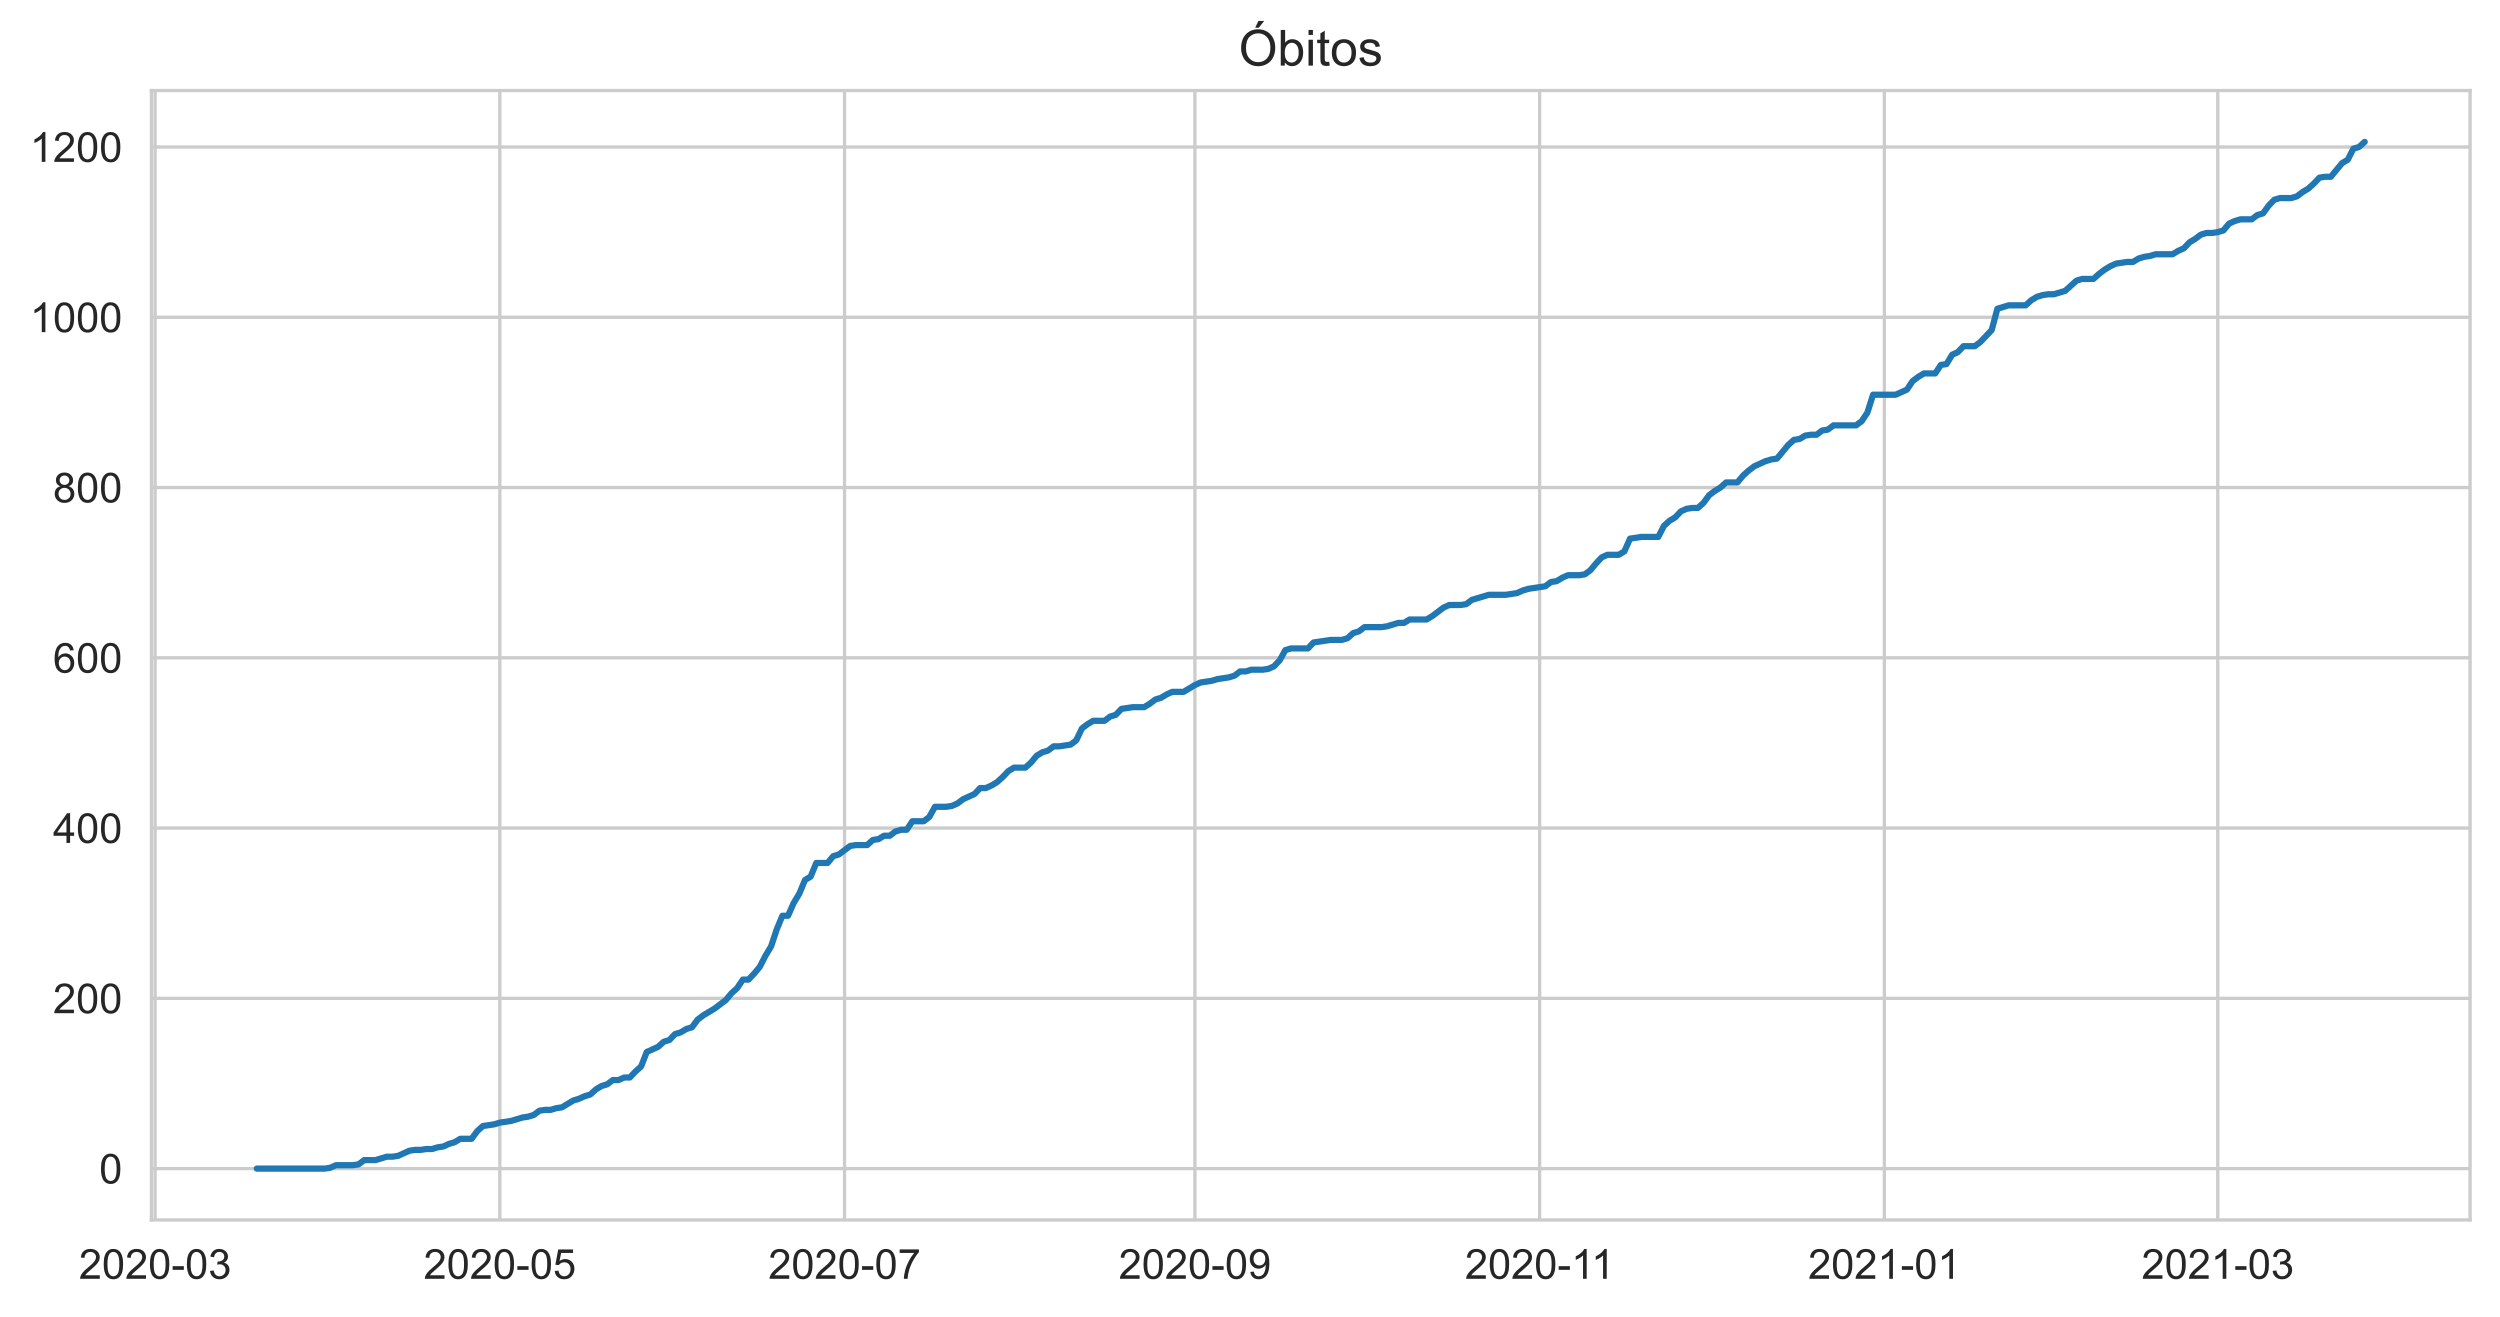
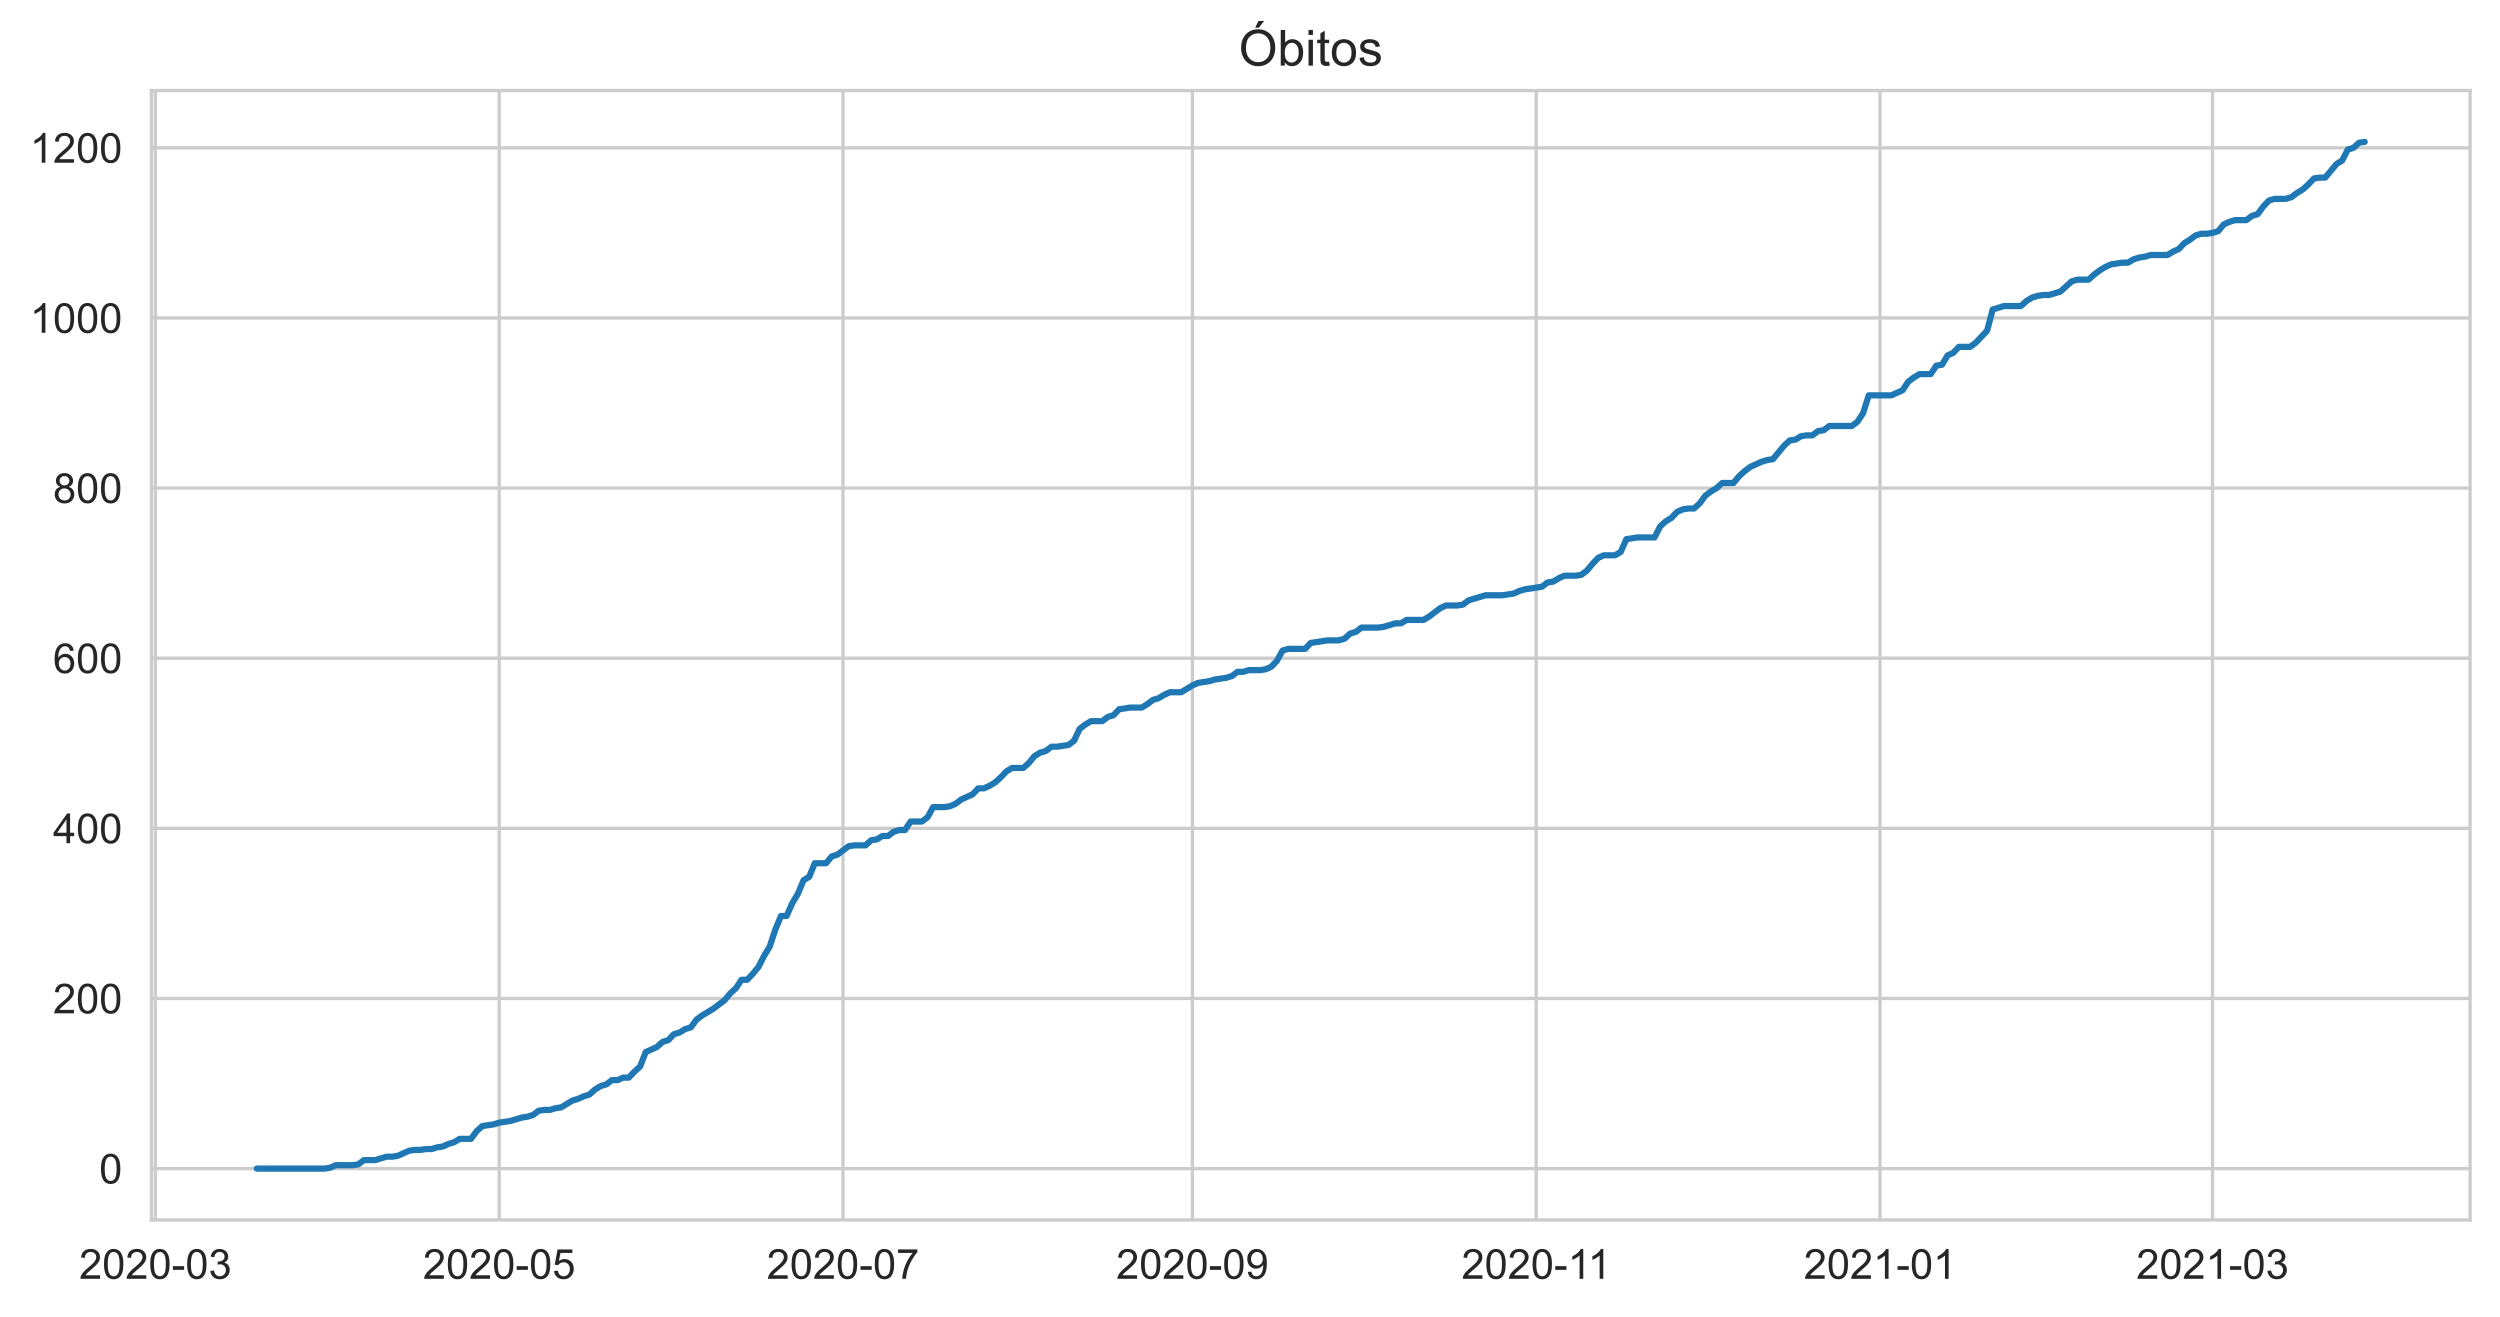
<svg xmlns="http://www.w3.org/2000/svg" xmlns:xlink="http://www.w3.org/1999/xlink" height="316.935pt" version="1.1" viewBox="0 0 601.644 316.935" width="601.644pt">
  <defs>
    <style type="text/css">*{stroke-linecap:butt;stroke-linejoin:round;}</style>
  </defs>
  <g id="figure_1">
    <g id="patch_1">
      <path d="M 0 316.935  L 601.644 316.935  L 601.644 0  L 0 0  z " style="fill:#ffffff;" />
    </g>
    <g id="axes_1">
      <g id="patch_2">
        <path d="M 36.444 293.589  L 594.444 293.589  L 594.444 21.789  L 36.444 21.789  z " style="fill:#ffffff;" />
      </g>
      <g id="matplotlib.axis_1">
        <g id="xtick_1">
          <g id="line2d_1">
-             <path clip-path="url(#p186837941b)" d="M 37.328 293.589  L 37.328 21.789  " style="fill:none;stroke:#cccccc;stroke-linecap:round;stroke-width:0.8;" />
+             <path clip-path="url(#pea002a04ec)" d="M 37.393 293.589  L 37.393 21.789  " style="fill:none;stroke:#cccccc;stroke-linecap:round;stroke-width:0.8;" />
          </g>
          <g id="text_1">
-             <g style="fill:#262626;" transform="translate(18.98008 307.7472)scale(0.1 -0.1)">
+             <g style="fill:#262626;" transform="translate(19.04554 307.7472)scale(0.1 -0.1)">
              <defs>
                <path d="M 3222 541  L 3222 0  L 194 0  Q 188 203 259 391  Q 375 700 629 1000  Q 884 1300 1366 1694  Q 2113 2306 2375 2664  Q 2638 3022 2638 3341  Q 2638 3675 2398 3904  Q 2159 4134 1775 4134  Q 1369 4134 1125 3890  Q 881 3647 878 3216  L 300 3275  Q 359 3922 746 4261  Q 1134 4600 1788 4600  Q 2447 4600 2831 4234  Q 3216 3869 3216 3328  Q 3216 3053 3103 2787  Q 2991 2522 2730 2228  Q 2469 1934 1863 1422  Q 1356 997 1212 845  Q 1069 694 975 541  L 3222 541  z " id="ArialMT-32" transform="scale(0.015625)" />
                <path d="M 266 2259  Q 266 3072 433 3567  Q 600 4063 929 4331  Q 1259 4600 1759 4600  Q 2128 4600 2406 4451  Q 2684 4303 2865 4023  Q 3047 3744 3150 3342  Q 3253 2941 3253 2259  Q 3253 1453 3087 958  Q 2922 463 2592 192  Q 2263 -78 1759 -78  Q 1097 -78 719 397  Q 266 969 266 2259  z M 844 2259  Q 844 1131 1108 757  Q 1372 384 1759 384  Q 2147 384 2411 759  Q 2675 1134 2675 2259  Q 2675 3391 2411 3762  Q 2147 4134 1753 4134  Q 1366 4134 1134 3806  Q 844 3388 844 2259  z " id="ArialMT-30" transform="scale(0.015625)" />
                <path d="M 203 1375  L 203 1941  L 1931 1941  L 1931 1375  L 203 1375  z " id="ArialMT-2d" transform="scale(0.015625)" />
                <path d="M 269 1209  L 831 1284  Q 928 806 1161 595  Q 1394 384 1728 384  Q 2125 384 2398 659  Q 2672 934 2672 1341  Q 2672 1728 2419 1979  Q 2166 2231 1775 2231  Q 1616 2231 1378 2169  L 1441 2663  Q 1497 2656 1531 2656  Q 1891 2656 2178 2843  Q 2466 3031 2466 3422  Q 2466 3731 2256 3934  Q 2047 4138 1716 4138  Q 1388 4138 1169 3931  Q 950 3725 888 3313  L 325 3413  Q 428 3978 793 4289  Q 1159 4600 1703 4600  Q 2078 4600 2393 4439  Q 2709 4278 2876 4000  Q 3044 3722 3044 3409  Q 3044 3113 2884 2869  Q 2725 2625 2413 2481  Q 2819 2388 3044 2092  Q 3269 1797 3269 1353  Q 3269 753 2831 336  Q 2394 -81 1725 -81  Q 1122 -81 723 278  Q 325 638 269 1209  z " id="ArialMT-33" transform="scale(0.015625)" />
              </defs>
              <use xlink:href="#ArialMT-32" />
              <use x="55.615" xlink:href="#ArialMT-30" />
              <use x="111.23" xlink:href="#ArialMT-32" />
              <use x="166.846" xlink:href="#ArialMT-30" />
              <use x="222.461" xlink:href="#ArialMT-2d" />
              <use x="255.762" xlink:href="#ArialMT-30" />
              <use x="311.377" xlink:href="#ArialMT-33" />
            </g>
          </g>
        </g>
        <g id="xtick_2">
          <g id="line2d_2">
-             <path clip-path="url(#p186837941b)" d="M 120.287 293.589  L 120.287 21.789  " style="fill:none;stroke:#cccccc;stroke-linecap:round;stroke-width:0.8;" />
+             <path clip-path="url(#pea002a04ec)" d="M 120.13 293.589  L 120.13 21.789  " style="fill:none;stroke:#cccccc;stroke-linecap:round;stroke-width:0.8;" />
          </g>
          <g id="text_2">
-             <g style="fill:#262626;" transform="translate(101.9389 307.7472)scale(0.1 -0.1)">
+             <g style="fill:#262626;" transform="translate(101.7825 307.7472)scale(0.1 -0.1)">
              <defs>
                <path d="M 266 1200  L 856 1250  Q 922 819 1161 601  Q 1400 384 1738 384  Q 2144 384 2425 690  Q 2706 997 2706 1503  Q 2706 1984 2436 2262  Q 2166 2541 1728 2541  Q 1456 2541 1237 2417  Q 1019 2294 894 2097  L 366 2166  L 809 4519  L 3088 4519  L 3088 3981  L 1259 3981  L 1013 2750  Q 1425 3038 1878 3038  Q 2478 3038 2890 2622  Q 3303 2206 3303 1553  Q 3303 931 2941 478  Q 2500 -78 1738 -78  Q 1113 -78 717 272  Q 322 622 266 1200  z " id="ArialMT-35" transform="scale(0.015625)" />
              </defs>
              <use xlink:href="#ArialMT-32" />
              <use x="55.615" xlink:href="#ArialMT-30" />
              <use x="111.23" xlink:href="#ArialMT-32" />
              <use x="166.846" xlink:href="#ArialMT-30" />
              <use x="222.461" xlink:href="#ArialMT-2d" />
              <use x="255.762" xlink:href="#ArialMT-30" />
              <use x="311.377" xlink:href="#ArialMT-35" />
            </g>
          </g>
        </g>
        <g id="xtick_3">
          <g id="line2d_3">
-             <path clip-path="url(#p186837941b)" d="M 203.245 293.589  L 203.245 21.789  " style="fill:none;stroke:#cccccc;stroke-linecap:round;stroke-width:0.8;" />
+             <path clip-path="url(#pea002a04ec)" d="M 202.867 293.589  L 202.867 21.789  " style="fill:none;stroke:#cccccc;stroke-linecap:round;stroke-width:0.8;" />
          </g>
          <g id="text_3">
-             <g style="fill:#262626;" transform="translate(184.8977 307.7472)scale(0.1 -0.1)">
+             <g style="fill:#262626;" transform="translate(184.5195 307.7472)scale(0.1 -0.1)">
              <defs>
                <path d="M 303 3981  L 303 4522  L 3269 4522  L 3269 4084  Q 2831 3619 2401 2847  Q 1972 2075 1738 1259  Q 1569 684 1522 0  L 944 0  Q 953 541 1156 1306  Q 1359 2072 1739 2783  Q 2119 3494 2547 3981  L 303 3981  z " id="ArialMT-37" transform="scale(0.015625)" />
              </defs>
              <use xlink:href="#ArialMT-32" />
              <use x="55.615" xlink:href="#ArialMT-30" />
              <use x="111.23" xlink:href="#ArialMT-32" />
              <use x="166.846" xlink:href="#ArialMT-30" />
              <use x="222.461" xlink:href="#ArialMT-2d" />
              <use x="255.762" xlink:href="#ArialMT-30" />
              <use x="311.377" xlink:href="#ArialMT-37" />
            </g>
          </g>
        </g>
        <g id="xtick_4">
          <g id="line2d_4">
-             <path clip-path="url(#p186837941b)" d="M 287.564 293.589  L 287.564 21.789  " style="fill:none;stroke:#cccccc;stroke-linecap:round;stroke-width:0.8;" />
+             <path clip-path="url(#pea002a04ec)" d="M 286.961 293.589  L 286.961 21.789  " style="fill:none;stroke:#cccccc;stroke-linecap:round;stroke-width:0.8;" />
          </g>
          <g id="text_4">
-             <g style="fill:#262626;" transform="translate(269.2165 307.7472)scale(0.1 -0.1)">
+             <g style="fill:#262626;" transform="translate(268.6129 307.7472)scale(0.1 -0.1)">
              <defs>
                <path d="M 350 1059  L 891 1109  Q 959 728 1153 556  Q 1347 384 1650 384  Q 1909 384 2104 503  Q 2300 622 2425 820  Q 2550 1019 2634 1356  Q 2719 1694 2719 2044  Q 2719 2081 2716 2156  Q 2547 1888 2255 1720  Q 1963 1553 1622 1553  Q 1053 1553 659 1965  Q 266 2378 266 3053  Q 266 3750 677 4175  Q 1088 4600 1706 4600  Q 2153 4600 2523 4359  Q 2894 4119 3086 3673  Q 3278 3228 3278 2384  Q 3278 1506 3087 986  Q 2897 466 2520 194  Q 2144 -78 1638 -78  Q 1100 -78 759 220  Q 419 519 350 1059  z M 2653 3081  Q 2653 3566 2395 3850  Q 2138 4134 1775 4134  Q 1400 4134 1122 3828  Q 844 3522 844 3034  Q 844 2597 1108 2323  Q 1372 2050 1759 2050  Q 2150 2050 2401 2323  Q 2653 2597 2653 3081  z " id="ArialMT-39" transform="scale(0.015625)" />
              </defs>
              <use xlink:href="#ArialMT-32" />
              <use x="55.615" xlink:href="#ArialMT-30" />
              <use x="111.23" xlink:href="#ArialMT-32" />
              <use x="166.846" xlink:href="#ArialMT-30" />
              <use x="222.461" xlink:href="#ArialMT-2d" />
              <use x="255.762" xlink:href="#ArialMT-30" />
              <use x="311.377" xlink:href="#ArialMT-39" />
            </g>
          </g>
        </g>
        <g id="xtick_5">
          <g id="line2d_5">
-             <path clip-path="url(#p186837941b)" d="M 370.523 293.589  L 370.523 21.789  " style="fill:none;stroke:#cccccc;stroke-linecap:round;stroke-width:0.8;" />
+             <path clip-path="url(#pea002a04ec)" d="M 369.698 293.589  L 369.698 21.789  " style="fill:none;stroke:#cccccc;stroke-linecap:round;stroke-width:0.8;" />
          </g>
          <g id="text_5">
-             <g style="fill:#262626;" transform="translate(352.5441 307.7472)scale(0.1 -0.1)">
+             <g style="fill:#262626;" transform="translate(351.7186 307.7472)scale(0.1 -0.1)">
              <defs>
                <path d="M 2384 0  L 1822 0  L 1822 3584  Q 1619 3391 1289 3197  Q 959 3003 697 2906  L 697 3450  Q 1169 3672 1522 3987  Q 1875 4303 2022 4600  L 2384 4600  L 2384 0  z " id="ArialMT-31" transform="scale(0.015625)" />
              </defs>
              <use xlink:href="#ArialMT-32" />
              <use x="55.615" xlink:href="#ArialMT-30" />
              <use x="111.23" xlink:href="#ArialMT-32" />
              <use x="166.846" xlink:href="#ArialMT-30" />
              <use x="222.461" xlink:href="#ArialMT-2d" />
              <use x="255.762" xlink:href="#ArialMT-31" />
              <use x="304.002" xlink:href="#ArialMT-31" />
            </g>
          </g>
        </g>
        <g id="xtick_6">
          <g id="line2d_6">
-             <path clip-path="url(#p186837941b)" d="M 453.482 293.589  L 453.482 21.789  " style="fill:none;stroke:#cccccc;stroke-linecap:round;stroke-width:0.8;" />
+             <path clip-path="url(#pea002a04ec)" d="M 452.435 293.589  L 452.435 21.789  " style="fill:none;stroke:#cccccc;stroke-linecap:round;stroke-width:0.8;" />
          </g>
          <g id="text_6">
-             <g style="fill:#262626;" transform="translate(435.1341 307.7472)scale(0.1 -0.1)">
+             <g style="fill:#262626;" transform="translate(434.0869 307.7472)scale(0.1 -0.1)">
              <use xlink:href="#ArialMT-32" />
              <use x="55.615" xlink:href="#ArialMT-30" />
              <use x="111.23" xlink:href="#ArialMT-32" />
              <use x="166.846" xlink:href="#ArialMT-31" />
              <use x="222.461" xlink:href="#ArialMT-2d" />
              <use x="255.762" xlink:href="#ArialMT-30" />
              <use x="311.377" xlink:href="#ArialMT-31" />
            </g>
          </g>
        </g>
        <g id="xtick_7">
          <g id="line2d_7">
-             <path clip-path="url(#p186837941b)" d="M 533.721 293.589  L 533.721 21.789  " style="fill:none;stroke:#cccccc;stroke-linecap:round;stroke-width:0.8;" />
+             <path clip-path="url(#pea002a04ec)" d="M 532.459 293.589  L 532.459 21.789  " style="fill:none;stroke:#cccccc;stroke-linecap:round;stroke-width:0.8;" />
          </g>
          <g id="text_7">
-             <g style="fill:#262626;" transform="translate(515.373 307.7472)scale(0.1 -0.1)">
+             <g style="fill:#262626;" transform="translate(514.1112 307.7472)scale(0.1 -0.1)">
              <use xlink:href="#ArialMT-32" />
              <use x="55.615" xlink:href="#ArialMT-30" />
              <use x="111.23" xlink:href="#ArialMT-32" />
              <use x="166.846" xlink:href="#ArialMT-31" />
              <use x="222.461" xlink:href="#ArialMT-2d" />
              <use x="255.762" xlink:href="#ArialMT-30" />
              <use x="311.377" xlink:href="#ArialMT-33" />
            </g>
          </g>
        </g>
      </g>
      <g id="matplotlib.axis_2">
        <g id="ytick_1">
          <g id="line2d_8">
-             <path clip-path="url(#p186837941b)" d="M 36.444 281.235  L 594.444 281.235  " style="fill:none;stroke:#cccccc;stroke-linecap:round;stroke-width:0.8;" />
+             <path clip-path="url(#pea002a04ec)" d="M 36.444 281.235  L 594.444 281.235  " style="fill:none;stroke:#cccccc;stroke-linecap:round;stroke-width:0.8;" />
          </g>
          <g id="text_8">
            <g style="fill:#262626;" transform="translate(23.88281 284.8137)scale(0.1 -0.1)">
              <use xlink:href="#ArialMT-30" />
            </g>
          </g>
        </g>
        <g id="ytick_2">
          <g id="line2d_9">
-             <path clip-path="url(#p186837941b)" d="M 36.444 240.258  L 594.444 240.258  " style="fill:none;stroke:#cccccc;stroke-linecap:round;stroke-width:0.8;" />
+             <path clip-path="url(#pea002a04ec)" d="M 36.444 240.292  L 594.444 240.292  " style="fill:none;stroke:#cccccc;stroke-linecap:round;stroke-width:0.8;" />
          </g>
          <g id="text_9">
-             <g style="fill:#262626;" transform="translate(12.76094 243.8368)scale(0.1 -0.1)">
+             <g style="fill:#262626;" transform="translate(12.76094 243.8708)scale(0.1 -0.1)">
              <use xlink:href="#ArialMT-32" />
              <use x="55.615" xlink:href="#ArialMT-30" />
              <use x="111.23" xlink:href="#ArialMT-30" />
            </g>
          </g>
        </g>
        <g id="ytick_3">
          <g id="line2d_10">
-             <path clip-path="url(#p186837941b)" d="M 36.444 199.281  L 594.444 199.281  " style="fill:none;stroke:#cccccc;stroke-linecap:round;stroke-width:0.8;" />
+             <path clip-path="url(#pea002a04ec)" d="M 36.444 199.349  L 594.444 199.349  " style="fill:none;stroke:#cccccc;stroke-linecap:round;stroke-width:0.8;" />
          </g>
          <g id="text_10">
-             <g style="fill:#262626;" transform="translate(12.76094 202.8599)scale(0.1 -0.1)">
+             <g style="fill:#262626;" transform="translate(12.76094 202.9278)scale(0.1 -0.1)">
              <defs>
                <path d="M 2069 0  L 2069 1097  L 81 1097  L 81 1613  L 2172 4581  L 2631 4581  L 2631 1613  L 3250 1613  L 3250 1097  L 2631 1097  L 2631 0  L 2069 0  z M 2069 1613  L 2069 3678  L 634 1613  L 2069 1613  z " id="ArialMT-34" transform="scale(0.015625)" />
              </defs>
              <use xlink:href="#ArialMT-34" />
              <use x="55.615" xlink:href="#ArialMT-30" />
              <use x="111.23" xlink:href="#ArialMT-30" />
            </g>
          </g>
        </g>
        <g id="ytick_4">
          <g id="line2d_11">
-             <path clip-path="url(#p186837941b)" d="M 36.444 158.304  L 594.444 158.304  " style="fill:none;stroke:#cccccc;stroke-linecap:round;stroke-width:0.8;" />
+             <path clip-path="url(#pea002a04ec)" d="M 36.444 158.406  L 594.444 158.406  " style="fill:none;stroke:#cccccc;stroke-linecap:round;stroke-width:0.8;" />
          </g>
          <g id="text_11">
-             <g style="fill:#262626;" transform="translate(12.76094 161.8829)scale(0.1 -0.1)">
+             <g style="fill:#262626;" transform="translate(12.76094 161.9848)scale(0.1 -0.1)">
              <defs>
                <path d="M 3184 3459  L 2625 3416  Q 2550 3747 2413 3897  Q 2184 4138 1850 4138  Q 1581 4138 1378 3988  Q 1113 3794 959 3422  Q 806 3050 800 2363  Q 1003 2672 1297 2822  Q 1591 2972 1913 2972  Q 2475 2972 2870 2558  Q 3266 2144 3266 1488  Q 3266 1056 3080 686  Q 2894 316 2569 119  Q 2244 -78 1831 -78  Q 1128 -78 684 439  Q 241 956 241 2144  Q 241 3472 731 4075  Q 1159 4600 1884 4600  Q 2425 4600 2770 4297  Q 3116 3994 3184 3459  z M 888 1484  Q 888 1194 1011 928  Q 1134 663 1356 523  Q 1578 384 1822 384  Q 2178 384 2434 671  Q 2691 959 2691 1453  Q 2691 1928 2437 2201  Q 2184 2475 1800 2475  Q 1419 2475 1153 2201  Q 888 1928 888 1484  z " id="ArialMT-36" transform="scale(0.015625)" />
              </defs>
              <use xlink:href="#ArialMT-36" />
              <use x="55.615" xlink:href="#ArialMT-30" />
              <use x="111.23" xlink:href="#ArialMT-30" />
            </g>
          </g>
        </g>
        <g id="ytick_5">
          <g id="line2d_12">
-             <path clip-path="url(#p186837941b)" d="M 36.444 117.327  L 594.444 117.327  " style="fill:none;stroke:#cccccc;stroke-linecap:round;stroke-width:0.8;" />
+             <path clip-path="url(#pea002a04ec)" d="M 36.444 117.463  L 594.444 117.463  " style="fill:none;stroke:#cccccc;stroke-linecap:round;stroke-width:0.8;" />
          </g>
          <g id="text_12">
-             <g style="fill:#262626;" transform="translate(12.76094 120.906)scale(0.1 -0.1)">
+             <g style="fill:#262626;" transform="translate(12.76094 121.0418)scale(0.1 -0.1)">
              <defs>
                <path d="M 1131 2484  Q 781 2613 612 2850  Q 444 3088 444 3419  Q 444 3919 803 4259  Q 1163 4600 1759 4600  Q 2359 4600 2725 4251  Q 3091 3903 3091 3403  Q 3091 3084 2923 2848  Q 2756 2613 2416 2484  Q 2838 2347 3058 2040  Q 3278 1734 3278 1309  Q 3278 722 2862 322  Q 2447 -78 1769 -78  Q 1091 -78 675 323  Q 259 725 259 1325  Q 259 1772 486 2073  Q 713 2375 1131 2484  z M 1019 3438  Q 1019 3113 1228 2906  Q 1438 2700 1772 2700  Q 2097 2700 2305 2904  Q 2513 3109 2513 3406  Q 2513 3716 2298 3927  Q 2084 4138 1766 4138  Q 1444 4138 1231 3931  Q 1019 3725 1019 3438  z M 838 1322  Q 838 1081 952 856  Q 1066 631 1291 507  Q 1516 384 1775 384  Q 2178 384 2440 643  Q 2703 903 2703 1303  Q 2703 1709 2433 1975  Q 2163 2241 1756 2241  Q 1359 2241 1098 1978  Q 838 1716 838 1322  z " id="ArialMT-38" transform="scale(0.015625)" />
              </defs>
              <use xlink:href="#ArialMT-38" />
              <use x="55.615" xlink:href="#ArialMT-30" />
              <use x="111.23" xlink:href="#ArialMT-30" />
            </g>
          </g>
        </g>
        <g id="ytick_6">
          <g id="line2d_13">
-             <path clip-path="url(#p186837941b)" d="M 36.444 76.35  L 594.444 76.35  " style="fill:none;stroke:#cccccc;stroke-linecap:round;stroke-width:0.8;" />
+             <path clip-path="url(#pea002a04ec)" d="M 36.444 76.52  L 594.444 76.52  " style="fill:none;stroke:#cccccc;stroke-linecap:round;stroke-width:0.8;" />
          </g>
          <g id="text_13">
-             <g style="fill:#262626;" transform="translate(7.2 79.92907)scale(0.1 -0.1)">
+             <g style="fill:#262626;" transform="translate(7.2 80.09882)scale(0.1 -0.1)">
              <use xlink:href="#ArialMT-31" />
              <use x="55.615" xlink:href="#ArialMT-30" />
              <use x="111.23" xlink:href="#ArialMT-30" />
              <use x="166.846" xlink:href="#ArialMT-30" />
            </g>
          </g>
        </g>
        <g id="ytick_7">
          <g id="line2d_14">
-             <path clip-path="url(#p186837941b)" d="M 36.444 35.373  L 594.444 35.373  " style="fill:none;stroke:#cccccc;stroke-linecap:round;stroke-width:0.8;" />
+             <path clip-path="url(#pea002a04ec)" d="M 36.444 35.577  L 594.444 35.577  " style="fill:none;stroke:#cccccc;stroke-linecap:round;stroke-width:0.8;" />
          </g>
          <g id="text_14">
-             <g style="fill:#262626;" transform="translate(7.2 38.95213)scale(0.1 -0.1)">
+             <g style="fill:#262626;" transform="translate(7.2 39.15583)scale(0.1 -0.1)">
              <use xlink:href="#ArialMT-31" />
              <use x="55.615" xlink:href="#ArialMT-32" />
              <use x="111.23" xlink:href="#ArialMT-30" />
              <use x="166.846" xlink:href="#ArialMT-30" />
            </g>
          </g>
        </g>
      </g>
      <g id="line2d_15">
-         <path clip-path="url(#p186837941b)" d="M 61.807 281.235  L 78.127 281.235  L 79.487 281.03  L 80.847 280.415  L 84.927 280.415  L 86.287 280.21  L 87.647 279.186  L 90.367 279.186  L 93.087 278.366  L 94.447 278.366  L 95.807 278.162  L 98.527 276.932  L 99.887 276.727  L 101.247 276.727  L 102.607 276.522  L 103.967 276.522  L 105.327 276.113  L 106.687 275.908  L 108.047 275.293  L 109.407 274.883  L 110.767 274.064  L 113.487 274.064  L 114.847 272.22  L 116.207 270.991  L 118.927 270.581  L 120.287 270.171  L 123.007 269.761  L 125.726 268.942  L 127.086 268.737  L 128.446 268.327  L 129.806 267.303  L 131.166 267.098  L 132.526 267.098  L 133.886 266.688  L 135.246 266.483  L 137.966 264.844  L 139.326 264.434  L 140.686 263.82  L 142.046 263.41  L 143.406 262.181  L 144.766 261.361  L 146.126 260.951  L 147.486 259.927  L 148.846 259.927  L 150.206 259.312  L 151.566 259.312  L 152.926 257.878  L 154.286 256.649  L 155.646 253.166  L 158.366 251.936  L 159.726 250.707  L 161.086 250.297  L 162.446 248.863  L 163.806 248.453  L 165.166 247.634  L 166.526 247.224  L 167.886 245.38  L 169.246 244.356  L 171.966 242.717  L 174.686 240.668  L 176.046 239.029  L 177.406 237.799  L 178.766 235.75  L 180.126 235.75  L 181.486 234.316  L 182.846 232.677  L 184.206 230.014  L 185.566 227.76  L 186.926 223.662  L 188.286 220.384  L 189.646 220.384  L 191.006 217.311  L 192.366 215.057  L 193.725 211.779  L 195.085 210.959  L 196.445 207.681  L 199.165 207.681  L 200.525 206.042  L 201.885 205.632  L 204.605 203.584  L 205.965 203.379  L 208.685 203.379  L 210.045 202.149  L 211.405 201.944  L 212.765 201.125  L 214.125 201.125  L 215.485 200.101  L 216.845 199.691  L 218.205 199.691  L 219.565 197.642  L 222.285 197.642  L 223.645 196.617  L 225.005 194.159  L 227.725 194.159  L 229.085 193.954  L 230.445 193.339  L 231.805 192.315  L 234.525 191.086  L 235.885 189.651  L 237.245 189.651  L 238.605 189.037  L 239.965 188.217  L 241.325 186.988  L 242.685 185.554  L 244.045 184.734  L 246.765 184.734  L 248.125 183.505  L 249.485 181.866  L 250.845 181.046  L 252.205 180.636  L 253.565 179.612  L 254.925 179.612  L 257.645 179.202  L 259.005 178.178  L 260.365 175.309  L 261.725 174.285  L 263.085 173.465  L 265.804 173.465  L 267.164 172.441  L 268.524 172.031  L 269.884 170.597  L 272.604 170.187  L 275.324 170.187  L 276.684 169.368  L 278.044 168.343  L 279.404 167.934  L 280.764 167.114  L 282.124 166.499  L 284.844 166.499  L 287.564 164.86  L 288.924 164.246  L 291.644 163.836  L 293.004 163.426  L 295.724 163.016  L 297.084 162.607  L 298.444 161.582  L 299.804 161.582  L 301.164 161.172  L 303.884 161.172  L 305.244 160.968  L 306.604 160.353  L 307.964 158.919  L 309.324 156.46  L 310.684 156.05  L 314.764 156.05  L 316.124 154.616  L 320.204 154.001  L 322.924 154.001  L 324.284 153.592  L 325.644 152.362  L 327.004 151.953  L 328.364 150.928  L 332.444 150.928  L 333.803 150.723  L 336.523 149.904  L 337.883 149.904  L 339.243 149.084  L 343.323 149.084  L 344.683 148.265  L 347.403 146.216  L 348.763 145.601  L 351.483 145.601  L 352.843 145.396  L 354.203 144.372  L 358.283 143.143  L 362.363 143.143  L 365.083 142.733  L 366.443 142.118  L 367.803 141.708  L 371.883 141.094  L 373.243 140.069  L 374.603 139.864  L 375.963 139.045  L 377.323 138.43  L 380.043 138.43  L 381.403 138.225  L 382.763 137.201  L 384.123 135.562  L 385.483 134.128  L 386.843 133.513  L 389.563 133.513  L 390.923 132.693  L 392.283 129.62  L 395.003 129.21  L 399.083 129.21  L 400.443 126.547  L 401.803 125.318  L 403.162 124.498  L 404.522 123.064  L 405.882 122.449  L 407.242 122.244  L 408.602 122.244  L 409.962 121.015  L 411.322 119.171  L 412.682 118.147  L 414.042 117.327  L 415.402 116.098  L 418.122 116.098  L 419.482 114.459  L 420.842 113.229  L 422.202 112.205  L 424.922 110.976  L 426.282 110.566  L 427.642 110.361  L 430.362 107.083  L 431.722 105.854  L 433.082 105.649  L 434.442 104.829  L 435.802 104.624  L 437.162 104.624  L 438.522 103.6  L 439.882 103.395  L 441.242 102.371  L 446.682 102.371  L 448.042 101.346  L 449.402 99.297  L 450.762 94.995  L 456.202 94.995  L 458.922 93.765  L 460.282 91.717  L 461.642 90.692  L 463.002 89.873  L 465.722 89.873  L 467.082 87.824  L 468.442 87.619  L 469.802 85.365  L 471.162 84.75  L 472.521 83.316  L 475.241 83.316  L 476.601 82.292  L 479.321 79.423  L 480.681 74.301  L 483.401 73.482  L 487.481 73.482  L 488.841 72.252  L 490.201 71.433  L 491.561 71.023  L 492.921 70.818  L 494.281 70.818  L 497.001 69.999  L 499.721 67.54  L 501.081 67.13  L 503.801 67.13  L 505.161 65.901  L 506.521 64.877  L 507.881 64.057  L 509.241 63.442  L 511.961 63.033  L 513.321 63.033  L 514.681 62.213  L 516.041 61.803  L 517.401 61.598  L 518.761 61.189  L 522.841 61.189  L 524.201 60.369  L 525.561 59.755  L 526.921 58.32  L 528.281 57.501  L 529.641 56.476  L 531.001 56.067  L 532.361 56.067  L 533.721 55.862  L 535.081 55.452  L 536.441 53.813  L 537.801 53.198  L 539.161 52.788  L 541.881 52.788  L 543.24 51.764  L 544.6 51.354  L 545.96 49.51  L 547.32 48.076  L 548.68 47.666  L 551.4 47.666  L 552.76 47.257  L 554.12 46.232  L 555.48 45.413  L 556.84 44.183  L 558.2 42.749  L 559.56 42.544  L 560.92 42.544  L 563.64 39.266  L 565 38.446  L 566.36 35.783  L 567.72 35.373  L 569.08 34.144  L 569.08 34.144  " style="fill:none;stroke:#1f77b4;stroke-linecap:round;stroke-width:1.5;" />
+         <path clip-path="url(#pea002a04ec)" d="M 61.807 281.235  L 78.084 281.235  L 79.44 281.03  L 80.796 280.416  L 84.865 280.416  L 86.222 280.211  L 87.578 279.188  L 90.291 279.188  L 93.003 278.369  L 94.36 278.369  L 95.716 278.164  L 98.429 276.936  L 99.785 276.731  L 101.141 276.731  L 102.498 276.526  L 103.854 276.526  L 105.21 276.117  L 106.567 275.912  L 107.923 275.298  L 109.279 274.889  L 110.636 274.07  L 113.348 274.07  L 114.705 272.227  L 116.061 270.999  L 118.774 270.59  L 120.13 270.18  L 122.843 269.771  L 125.556 268.952  L 126.912 268.747  L 128.268 268.338  L 129.625 267.314  L 130.981 267.11  L 132.337 267.11  L 133.694 266.7  L 135.05 266.495  L 137.763 264.858  L 139.119 264.448  L 140.475 263.834  L 141.832 263.425  L 143.188 262.196  L 144.544 261.377  L 145.901 260.968  L 147.257 259.944  L 148.613 259.944  L 149.97 259.33  L 151.326 259.33  L 152.682 257.897  L 154.039 256.669  L 155.395 253.189  L 158.108 251.961  L 159.464 250.732  L 160.821 250.323  L 162.177 248.89  L 163.533 248.48  L 164.89 247.662  L 166.246 247.252  L 167.602 245.41  L 168.959 244.386  L 171.671 242.748  L 174.384 240.701  L 175.74 239.064  L 177.097 237.835  L 178.453 235.788  L 179.809 235.788  L 181.166 234.355  L 182.522 232.717  L 183.878 230.056  L 185.235 227.804  L 186.591 223.71  L 187.947 220.434  L 189.304 220.434  L 190.66 217.364  L 192.016 215.112  L 193.373 211.836  L 194.729 211.018  L 196.085 207.742  L 198.798 207.742  L 200.154 206.104  L 201.511 205.695  L 204.224 203.648  L 205.58 203.443  L 208.293 203.443  L 209.649 202.215  L 211.005 202.01  L 212.362 201.191  L 213.718 201.191  L 215.074 200.168  L 216.431 199.758  L 217.787 199.758  L 219.143 197.711  L 221.856 197.711  L 223.212 196.688  L 224.569 194.231  L 227.281 194.231  L 228.638 194.026  L 229.994 193.412  L 231.35 192.389  L 234.063 191.16  L 235.419 189.727  L 236.776 189.727  L 238.132 189.113  L 239.488 188.294  L 240.845 187.066  L 242.201 185.633  L 243.558 184.814  L 246.27 184.814  L 247.627 183.586  L 248.983 181.948  L 250.339 181.129  L 251.696 180.72  L 253.052 179.696  L 254.408 179.696  L 257.121 179.287  L 258.477 178.263  L 259.834 175.397  L 261.19 174.374  L 262.546 173.555  L 265.259 173.555  L 266.615 172.531  L 267.972 172.122  L 269.328 170.689  L 272.041 170.279  L 274.753 170.279  L 276.11 169.46  L 277.466 168.437  L 278.822 168.027  L 280.179 167.209  L 281.535 166.594  L 284.248 166.594  L 286.961 164.957  L 288.317 164.343  L 291.03 163.933  L 292.386 163.524  L 295.099 163.114  L 296.455 162.705  L 297.811 161.681  L 299.168 161.681  L 300.524 161.272  L 303.237 161.272  L 304.593 161.067  L 305.949 160.453  L 307.306 159.02  L 308.662 156.563  L 310.018 156.154  L 314.087 156.154  L 315.444 154.721  L 319.513 154.107  L 322.225 154.107  L 323.582 153.697  L 324.938 152.469  L 326.295 152.06  L 327.651 151.036  L 331.72 151.036  L 333.076 150.831  L 335.789 150.013  L 337.145 150.013  L 338.502 149.194  L 342.571 149.194  L 343.927 148.375  L 346.64 146.328  L 347.996 145.714  L 350.709 145.714  L 352.065 145.509  L 353.421 144.485  L 357.49 143.257  L 361.559 143.257  L 364.272 142.848  L 365.628 142.233  L 366.985 141.824  L 371.054 141.21  L 372.41 140.186  L 373.767 139.982  L 375.123 139.163  L 376.479 138.549  L 379.192 138.549  L 380.548 138.344  L 381.905 137.32  L 383.261 135.683  L 384.617 134.25  L 385.974 133.635  L 388.686 133.635  L 390.043 132.817  L 391.399 129.746  L 394.112 129.336  L 398.181 129.336  L 399.537 126.675  L 400.893 125.447  L 402.25 124.628  L 403.606 123.195  L 404.962 122.581  L 406.319 122.376  L 407.675 122.376  L 409.031 121.148  L 410.388 119.305  L 411.744 118.282  L 413.101 117.463  L 414.457 116.235  L 417.17 116.235  L 418.526 114.597  L 419.882 113.369  L 421.239 112.345  L 423.951 111.117  L 425.308 110.707  L 426.664 110.503  L 429.377 107.227  L 430.733 105.999  L 432.089 105.794  L 433.446 104.975  L 434.802 104.771  L 436.158 104.771  L 437.515 103.747  L 438.871 103.542  L 440.227 102.519  L 445.653 102.519  L 447.009 101.495  L 448.365 99.448  L 449.722 95.149  L 455.147 95.149  L 457.86 93.921  L 459.216 91.874  L 460.573 90.85  L 461.929 90.031  L 464.642 90.031  L 465.998 87.984  L 467.354 87.779  L 468.711 85.527  L 470.067 84.913  L 471.423 83.48  L 474.136 83.48  L 475.492 82.457  L 478.205 79.591  L 479.561 74.473  L 482.274 73.654  L 486.343 73.654  L 487.699 72.426  L 489.056 71.607  L 490.412 71.197  L 491.768 70.993  L 493.125 70.993  L 495.838 70.174  L 498.55 67.717  L 499.907 67.308  L 502.619 67.308  L 503.976 66.079  L 505.332 65.056  L 506.688 64.237  L 508.045 63.623  L 510.757 63.213  L 512.114 63.213  L 513.47 62.395  L 514.826 61.985  L 516.183 61.78  L 517.539 61.371  L 521.608 61.371  L 522.964 60.552  L 524.321 59.938  L 525.677 58.505  L 527.033 57.686  L 528.39 56.663  L 529.746 56.253  L 531.102 56.253  L 532.459 56.048  L 533.815 55.639  L 535.172 54.001  L 536.528 53.387  L 537.884 52.978  L 540.597 52.978  L 541.953 51.954  L 543.31 51.545  L 544.666 49.702  L 546.022 48.269  L 547.379 47.86  L 550.091 47.86  L 551.448 47.45  L 552.804 46.427  L 554.16 45.608  L 555.517 44.38  L 556.873 42.947  L 558.229 42.742  L 559.586 42.742  L 562.298 39.467  L 563.655 38.648  L 565.011 35.986  L 566.367 35.577  L 567.724 34.349  L 569.08 34.144  L 569.08 34.144  " style="fill:none;stroke:#1f77b4;stroke-linecap:round;stroke-width:1.5;" />
      </g>
      <g id="patch_3">
        <path d="M 36.444 293.589  L 36.444 21.789  " style="fill:none;stroke:#cccccc;stroke-linecap:square;stroke-linejoin:miter;stroke-width:0.8;" />
      </g>
      <g id="patch_4">
        <path d="M 594.444 293.589  L 594.444 21.789  " style="fill:none;stroke:#cccccc;stroke-linecap:square;stroke-linejoin:miter;stroke-width:0.8;" />
      </g>
      <g id="patch_5">
        <path d="M 36.444 293.589  L 594.444 293.589  " style="fill:none;stroke:#cccccc;stroke-linecap:square;stroke-linejoin:miter;stroke-width:0.8;" />
      </g>
      <g id="patch_6">
        <path d="M 36.444 21.789  L 594.444 21.789  " style="fill:none;stroke:#cccccc;stroke-linecap:square;stroke-linejoin:miter;stroke-width:0.8;" />
      </g>
      <g id="text_15">
        <g style="fill:#262626;" transform="translate(298.1037 15.78937)scale(0.12 -0.12)">
          <defs>
            <path d="M 309 2231  Q 309 3372 921 4017  Q 1534 4663 2503 4663  Q 3138 4663 3647 4359  Q 4156 4056 4423 3514  Q 4691 2972 4691 2284  Q 4691 1588 4409 1038  Q 4128 488 3612 205  Q 3097 -78 2500 -78  Q 1853 -78 1343 234  Q 834 547 571 1087  Q 309 1628 309 2231  z M 934 2222  Q 934 1394 1379 917  Q 1825 441 2497 441  Q 3181 441 3623 922  Q 4066 1403 4066 2288  Q 4066 2847 3877 3264  Q 3688 3681 3323 3911  Q 2959 4141 2506 4141  Q 1863 4141 1398 3698  Q 934 3256 934 2222  z M 2116 4862  L 2531 5737  L 3269 5737  L 2581 4862  L 2116 4862  z " id="ArialMT-d3" transform="scale(0.015625)" />
            <path d="M 941 0  L 419 0  L 419 4581  L 981 4581  L 981 2947  Q 1338 3394 1891 3394  Q 2197 3394 2470 3270  Q 2744 3147 2920 2923  Q 3097 2700 3197 2384  Q 3297 2069 3297 1709  Q 3297 856 2875 390  Q 2453 -75 1863 -75  Q 1275 -75 941 416  L 941 0  z M 934 1684  Q 934 1088 1097 822  Q 1363 388 1816 388  Q 2184 388 2453 708  Q 2722 1028 2722 1663  Q 2722 2313 2464 2622  Q 2206 2931 1841 2931  Q 1472 2931 1203 2611  Q 934 2291 934 1684  z " id="ArialMT-62" transform="scale(0.015625)" />
            <path d="M 425 3934  L 425 4581  L 988 4581  L 988 3934  L 425 3934  z M 425 0  L 425 3319  L 988 3319  L 988 0  L 425 0  z " id="ArialMT-69" transform="scale(0.015625)" />
            <path d="M 1650 503  L 1731 6  Q 1494 -44 1306 -44  Q 1000 -44 831 53  Q 663 150 594 308  Q 525 466 525 972  L 525 2881  L 113 2881  L 113 3319  L 525 3319  L 525 4141  L 1084 4478  L 1084 3319  L 1650 3319  L 1650 2881  L 1084 2881  L 1084 941  Q 1084 700 1114 631  Q 1144 563 1211 522  Q 1278 481 1403 481  Q 1497 481 1650 503  z " id="ArialMT-74" transform="scale(0.015625)" />
            <path d="M 213 1659  Q 213 2581 725 3025  Q 1153 3394 1769 3394  Q 2453 3394 2887 2945  Q 3322 2497 3322 1706  Q 3322 1066 3130 698  Q 2938 331 2570 128  Q 2203 -75 1769 -75  Q 1072 -75 642 372  Q 213 819 213 1659  z M 791 1659  Q 791 1022 1069 705  Q 1347 388 1769 388  Q 2188 388 2466 706  Q 2744 1025 2744 1678  Q 2744 2294 2464 2611  Q 2184 2928 1769 2928  Q 1347 2928 1069 2612  Q 791 2297 791 1659  z " id="ArialMT-6f" transform="scale(0.015625)" />
            <path d="M 197 991  L 753 1078  Q 800 744 1014 566  Q 1228 388 1613 388  Q 2000 388 2187 545  Q 2375 703 2375 916  Q 2375 1106 2209 1216  Q 2094 1291 1634 1406  Q 1016 1563 777 1677  Q 538 1791 414 1992  Q 291 2194 291 2438  Q 291 2659 392 2848  Q 494 3038 669 3163  Q 800 3259 1026 3326  Q 1253 3394 1513 3394  Q 1903 3394 2198 3281  Q 2494 3169 2634 2976  Q 2775 2784 2828 2463  L 2278 2388  Q 2241 2644 2061 2787  Q 1881 2931 1553 2931  Q 1166 2931 1000 2803  Q 834 2675 834 2503  Q 834 2394 903 2306  Q 972 2216 1119 2156  Q 1203 2125 1616 2013  Q 2213 1853 2448 1751  Q 2684 1650 2818 1456  Q 2953 1263 2953 975  Q 2953 694 2789 445  Q 2625 197 2315 61  Q 2006 -75 1616 -75  Q 969 -75 630 194  Q 291 463 197 991  z " id="ArialMT-73" transform="scale(0.015625)" />
          </defs>
          <use xlink:href="#ArialMT-d3" />
          <use x="77.783" xlink:href="#ArialMT-62" />
          <use x="133.398" xlink:href="#ArialMT-69" />
          <use x="155.615" xlink:href="#ArialMT-74" />
          <use x="183.398" xlink:href="#ArialMT-6f" />
          <use x="239.014" xlink:href="#ArialMT-73" />
        </g>
      </g>
    </g>
  </g>
  <defs>
-     <clipPath id="p186837941b">
+     <clipPath id="pea002a04ec">
      <rect height="271.8" width="558" x="36.444" y="21.789" />
    </clipPath>
  </defs>
</svg>
